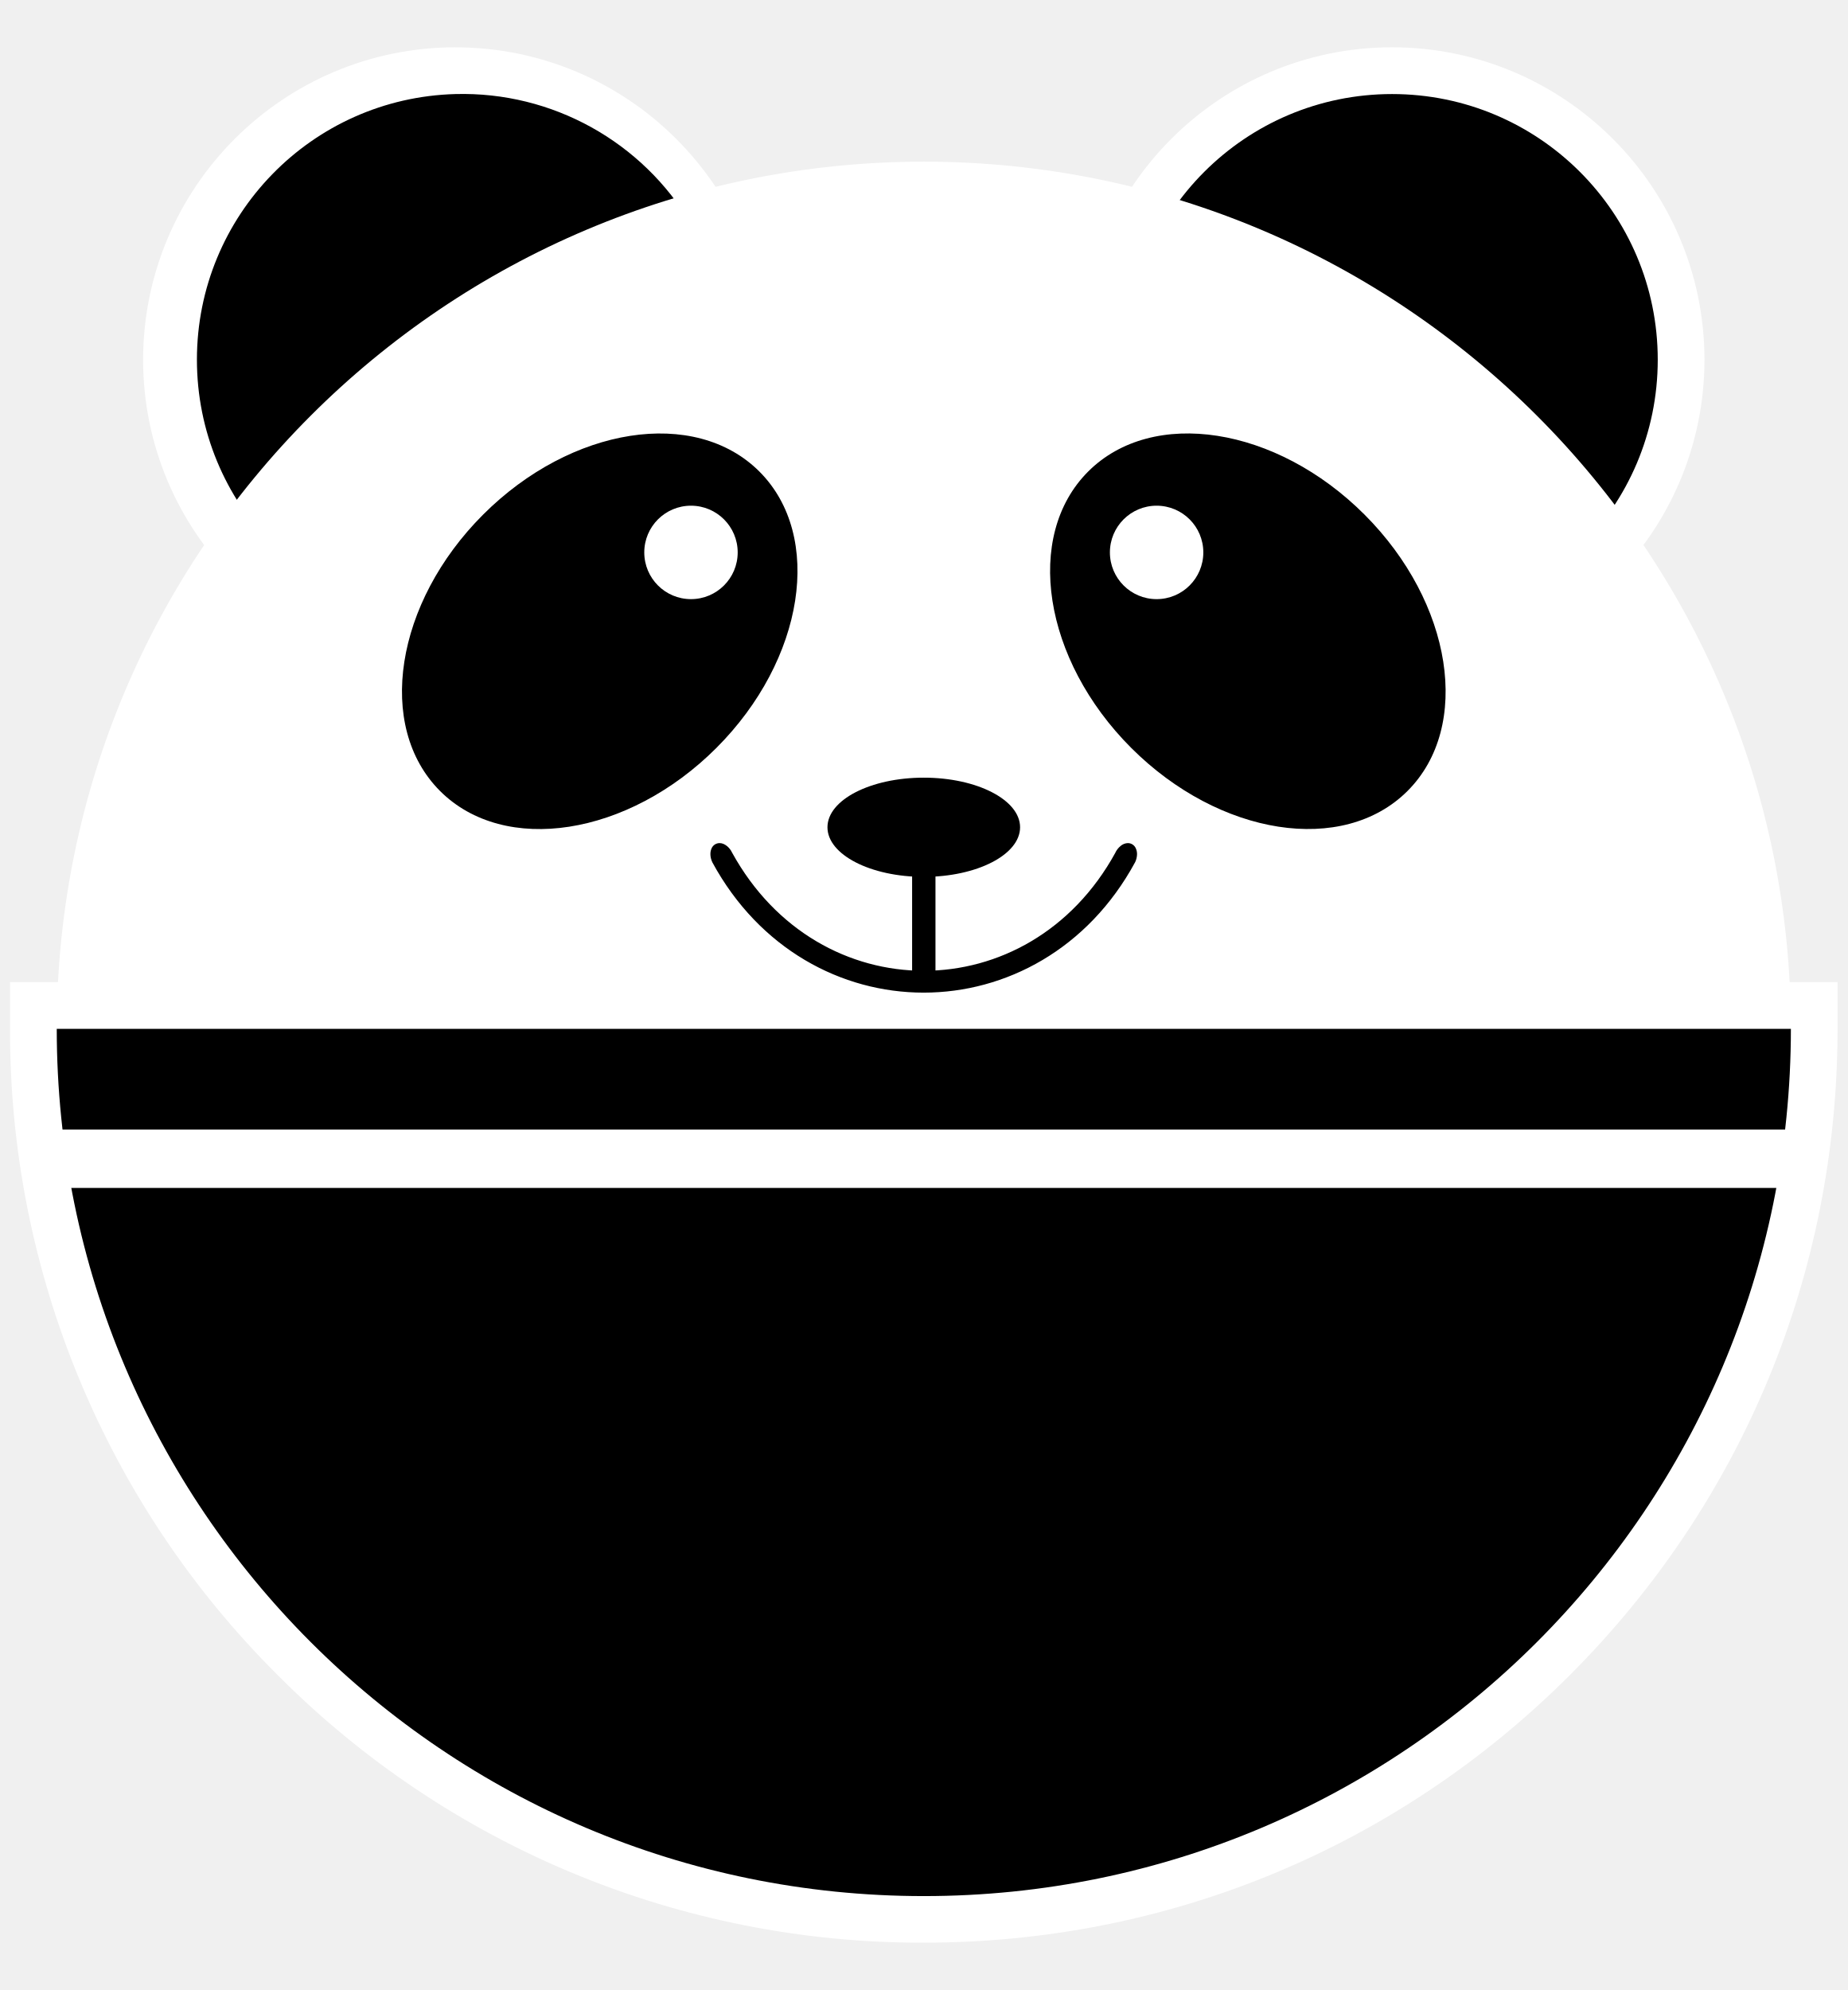
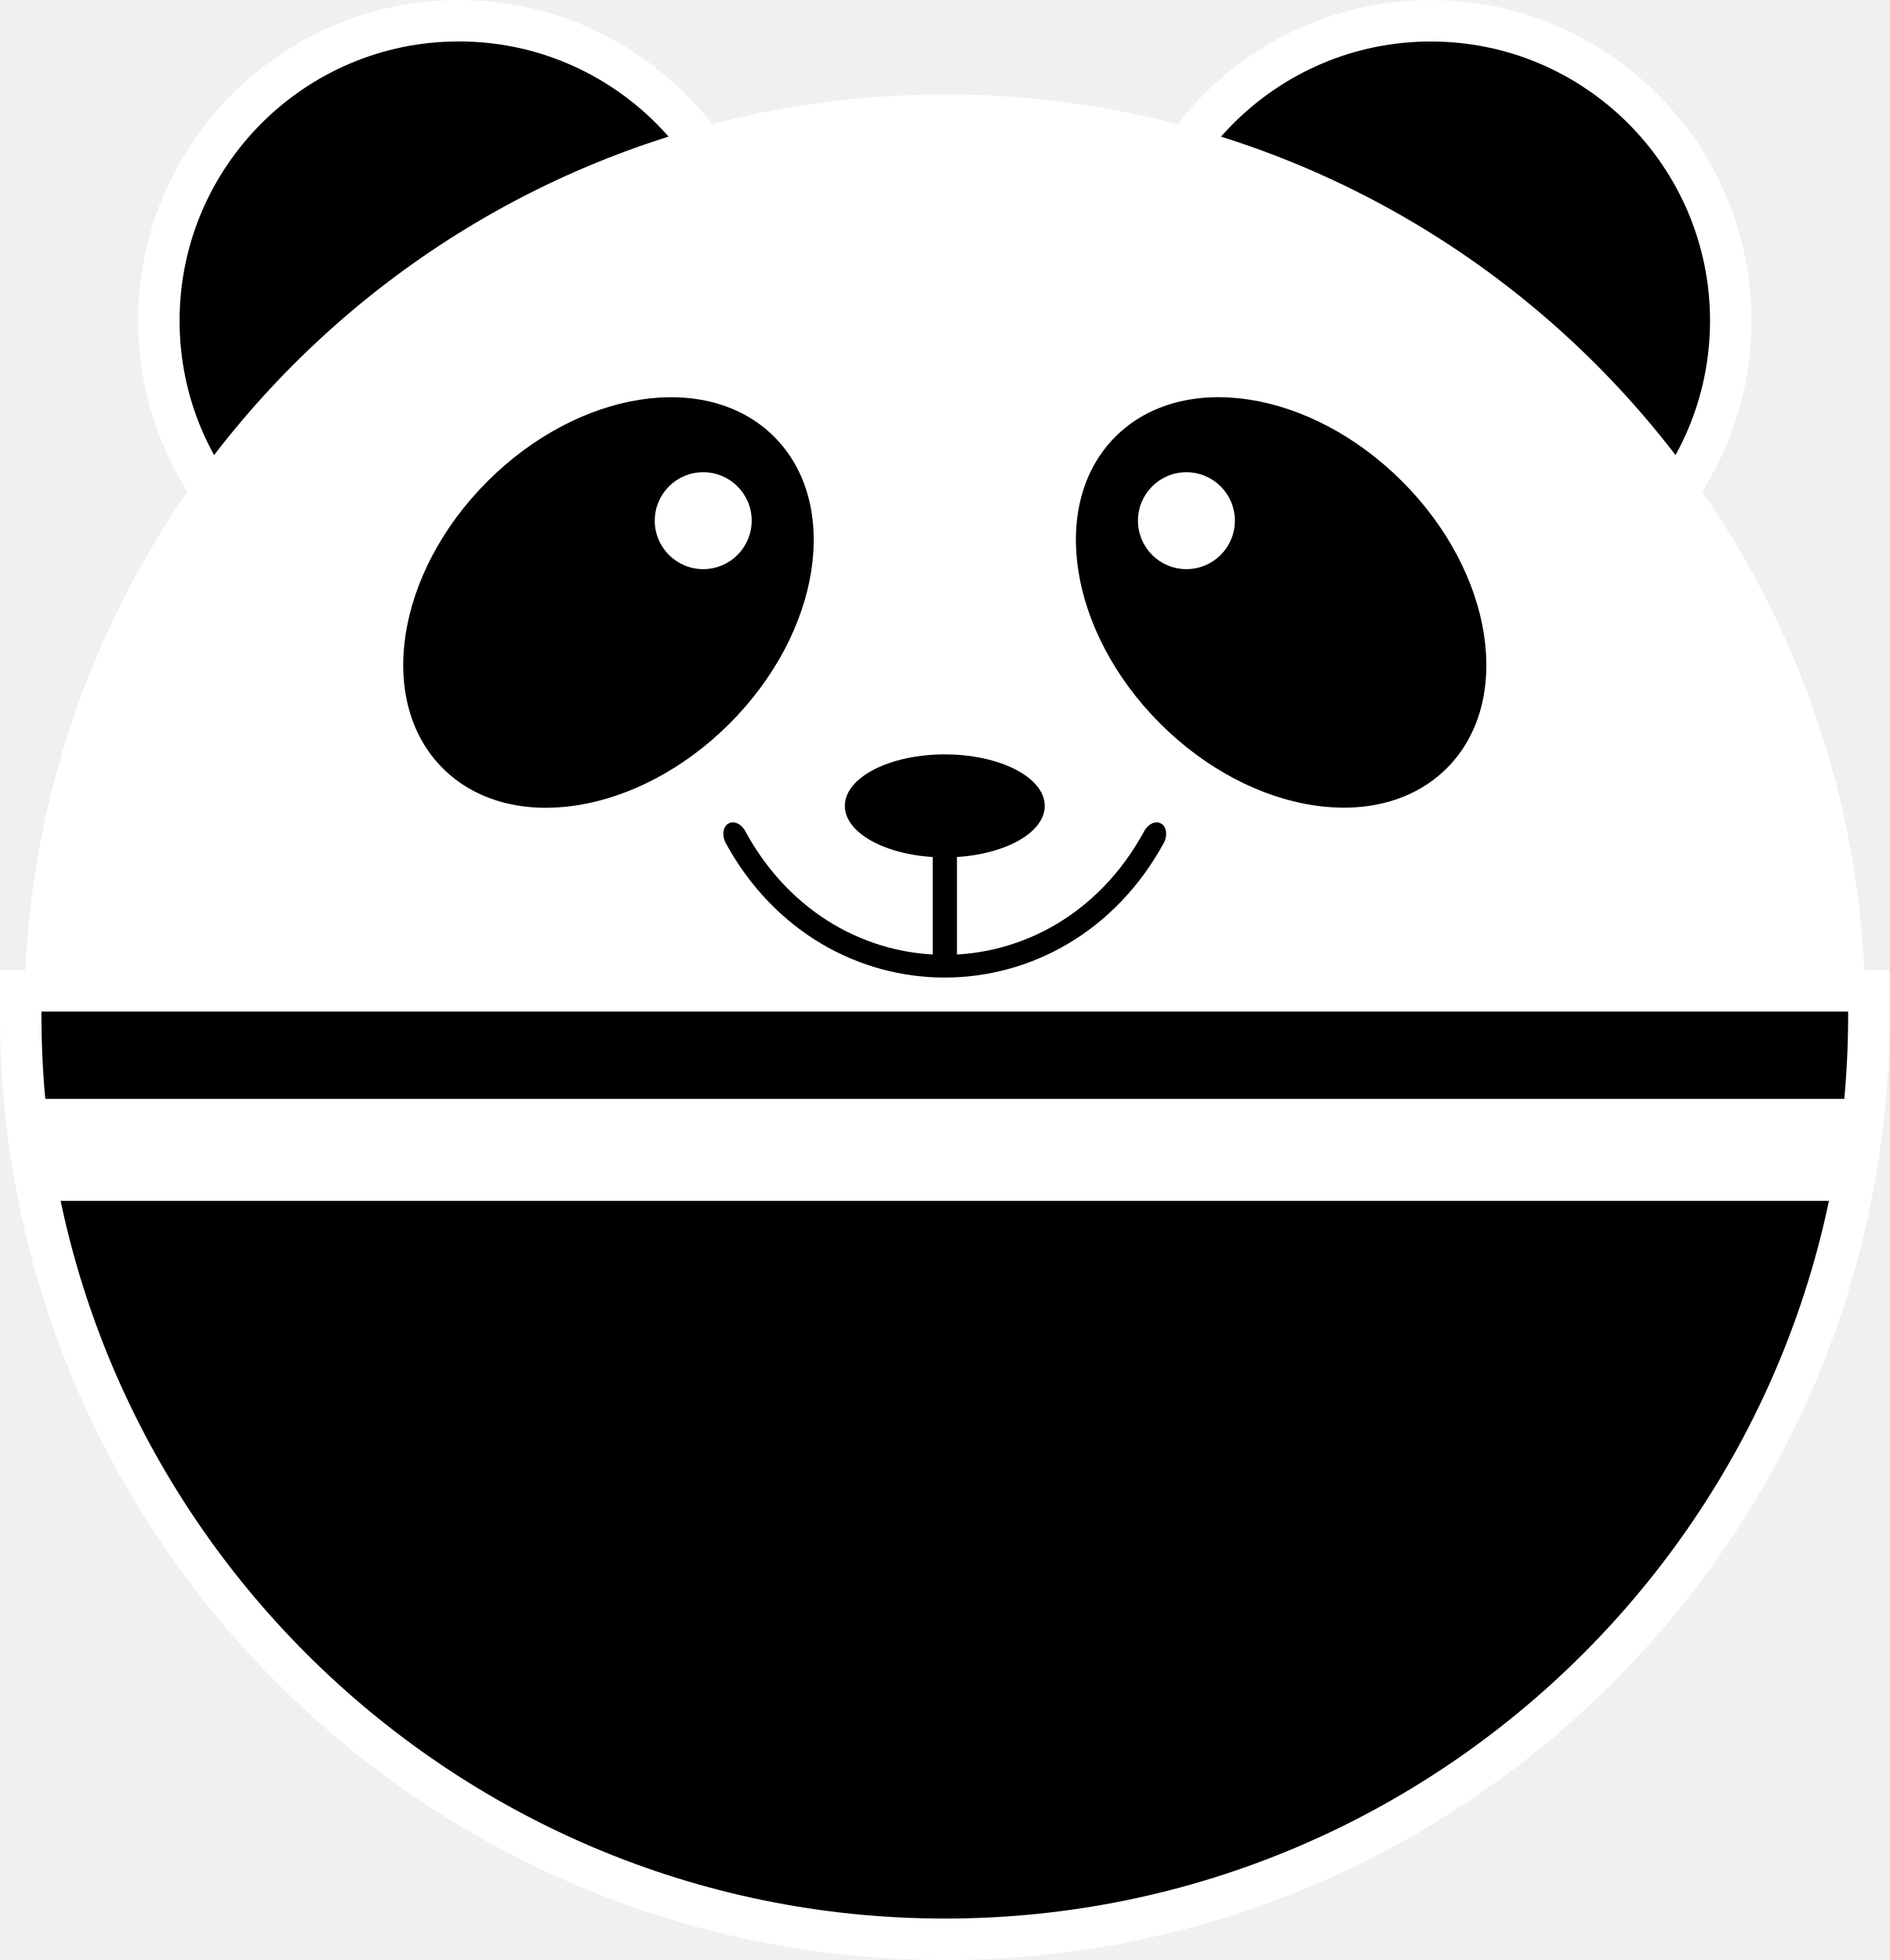
- <svg xmlns="http://www.w3.org/2000/svg" width="39" height="42" version="1.1" id="svg34">
+ <svg xmlns="http://www.w3.org/2000/svg" width="49.251" height="51.08" version="1.1" id="svg34" viewBox="0 0 49.251 51.08">
  <defs id="defs38" />
-   <path d="m 29.386,13.694 c -3.364,0 -6.102,-2.737 -6.102,-6.101 0,-3.364 2.738,-6.101 6.102,-6.101 3.363,0 6.1,2.737 6.1,6.101 0,3.364 -2.737,6.101 -6.1,6.101 z" id="path2" style="clip-rule:evenodd;fill-rule:evenodd;stroke-width:0.964" />
-   <path d="m 29.386,1.985 a 5.608,5.608 0 1 1 -9.64e-4,11.216 5.608,5.608 0 0 1 9.64e-4,-11.216 m 0,-0.987 a 6.601,6.601 0 0 0 -6.595,6.594 6.601,6.601 0 0 0 6.595,6.594 6.601,6.601 0 0 0 6.594,-6.594 6.601,6.601 0 0 0 -6.594,-6.594 z" id="path4" style="fill:#ffffff;stroke-width:0.964" />
-   <path d="m 9.615,13.694 c -3.364,0 -6.101,-2.737 -6.101,-6.101 0,-3.364 2.737,-6.102 6.101,-6.102 3.364,0 6.101,2.737 6.101,6.101 0,3.364 -2.737,6.102 -6.101,6.102 z" id="path6" style="clip-rule:evenodd;fill-rule:evenodd;stroke-width:0.964" />
-   <path d="m 9.615,1.985 a 5.608,5.608 0 1 1 0,11.212 5.608,5.608 0 0 1 0,-11.212 m 0,-0.987 A 6.601,6.601 0 0 0 3.021,7.592 c 0,3.636 2.958,6.594 6.594,6.594 3.636,0 6.594,-2.958 6.594,-6.594 A 6.601,6.601 0 0 0 9.615,0.999 Z" id="path8" style="fill:#ffffff;stroke-width:0.964" />
-   <path d="m 1.198,21.715 c 0,-10.108 8.195,-18.303 18.303,-18.303 10.108,0 18.303,8.195 18.303,18.303 z" id="path10" style="clip-rule:evenodd;fill:#ffffff;fill-rule:evenodd;stroke-width:0.964" />
-   <path d="m 19.501,40.51 c -10.364,0 -18.796,-8.432 -18.796,-18.795 V 21.221 H 38.295 v 0.494 c 0,10.364 -8.431,18.795 -18.794,18.795 z" id="path12" style="clip-rule:evenodd;fill-rule:evenodd;stroke-width:0.964" />
-   <path d="m 37.804,21.715 c 0,10.108 -8.195,18.303 -18.303,18.303 -10.109,0 -18.303,-8.195 -18.303,-18.303 H 37.804 m 0.985,-0.987 H 0.212 v 0.986 A 19.163,19.163 0 0 0 5.861,35.353 19.163,19.163 0 0 0 19.501,41.001 c 5.152,0 9.995,-2.006 13.639,-5.649 3.644,-3.643 5.649,-8.486 5.649,-13.638 z" id="path14" style="fill:#ffffff;stroke-width:0.964" />
-   <ellipse transform="rotate(-45.009)" cx="9.201" cy="28.048" rx="3.482" ry="4.767" id="ellipse16" style="stroke-width:0.964" />
-   <circle cx="24.415" cy="11.659" r="0.986" id="circle18" style="fill:#ffffff;stroke-width:0.964" />
-   <ellipse transform="rotate(-134.999)" cx="-18.373" cy="-0.469" rx="3.482" ry="4.767" id="ellipse20" style="stroke-width:0.964" />
-   <circle cx="14.586" cy="11.659" r="0.986" id="circle22" style="fill:#ffffff;stroke-width:0.964" />
-   <ellipse cx="19.5" cy="17.46" rx="2.033" ry="1.047" id="ellipse24" style="clip-rule:evenodd;fill-rule:evenodd;stroke-width:0.964" />
-   <path d="m 23.601,18.024 c -1.85,3.37 -6.351,3.37 -8.2,0 -0.058,-0.121 -0.17,-0.195 -0.257,-0.158 -0.088,0.036 -0.113,0.176 -0.051,0.306 1.967,3.624 6.849,3.624 8.817,0 0.061,-0.129 0.036,-0.27 -0.052,-0.306 -0.087,-0.037 -0.2,0.038 -0.257,0.158 z" id="path26" style="stroke-width:0.964" />
-   <path d="m 23.601,18.024 -0.055,-0.03 c -0.913,1.666 -2.479,2.495 -4.046,2.495 -1.566,0 -3.131,-0.829 -4.047,-2.495 l -0.054,0.03 0.056,-0.026 c -0.027,-0.059 -0.066,-0.107 -0.111,-0.143 -0.045,-0.036 -0.097,-0.061 -0.154,-0.061 a 0.185,0.185 0 0 0 -0.166,0.104 0.291,0.291 0 0 0 -0.028,0.129 c 0,0.055 0.013,0.114 0.04,0.17 v 9.65e-4 l 9.65e-4,0.002 c 0.993,1.83 2.727,2.75 4.46,2.75 1.733,0 3.469,-0.918 4.463,-2.75 l 9.65e-4,-0.002 9.64e-4,-9.65e-4 a 0.415,0.415 0 0 0 0.04,-0.17 0.289,0.289 0 0 0 -0.029,-0.129 0.183,0.183 0 0 0 -0.165,-0.104 0.246,0.246 0 0 0 -0.154,0.061 0.415,0.415 0 0 0 -0.111,0.143 l 0.058,0.026 -0.055,-0.03 0.055,0.03 0.056,0.026 a 0.292,0.292 0 0 1 0.076,-0.099 0.129,0.129 0 0 1 0.077,-0.033 l 0.024,0.004 c 0.012,0.005 0.021,0.014 0.031,0.032 0.01,0.018 0.015,0.043 0.015,0.073 0,0.036 -0.009,0.077 -0.027,0.118 l 0.056,0.026 -0.055,-0.029 c -0.973,1.793 -2.665,2.685 -4.355,2.686 -1.691,0 -3.379,-0.894 -4.352,-2.686 l -0.054,0.029 0.056,-0.026 a 0.279,0.279 0 0 1 -0.028,-0.118 c 0,-0.03 0.006,-0.055 0.015,-0.073 a 0.068,0.068 0 0 1 0.032,-0.032 l 0.024,-0.004 c 0.02,0 0.049,0.01 0.078,0.033 0.028,0.022 0.057,0.058 0.076,0.099 l 9.65e-4,9.64e-4 v 0.002 c 0.935,1.703 2.545,2.56 4.155,2.559 1.61,9.64e-4 3.219,-0.854 4.154,-2.559 l 9.64e-4,-0.002 9.65e-4,-0.002 z" id="path28" style="stroke-width:0.964" />
-   <path d="m 19.254,16.6 h 0.493 v 4.14 h -0.493 z" id="path30" style="stroke-width:0.964" />
-   <path d="M 1.198,23.84 H 37.803 v 1.232 H 1.198 Z" id="path32" style="fill:#ffffff;stroke-width:0.964" />
+   <g style="stroke:#ffffff;stroke-width:1.409;stroke-miterlimit:4;stroke-dasharray:none" id="g34" transform="matrix(0.7664362,0,0,0.7664362,-13.6965,-12.78291)">
+     <path style="clip-rule:evenodd;fill-rule:evenodd;stroke:#ffffff;stroke-width:1.409;stroke-miterlimit:4;stroke-dasharray:none" id="path2" d="m 66.53,37.785 c -5.625,0 -10.203,-4.576 -10.203,-10.2 0,-5.625 4.578,-10.2 10.202,-10.2 5.623,0 10.199,4.575 10.199,10.2 0,5.624 -4.576,10.2 -10.199,10.2 z" />
+     <path style="clip-rule:evenodd;fill-rule:evenodd;stroke:#ffffff;stroke-width:1.409;stroke-miterlimit:4;stroke-dasharray:none" id="path6" d="m 33.473,37.785 c -5.625,0 -10.2,-4.576 -10.2,-10.2 0,-5.625 4.575,-10.202 10.2,-10.202 5.624,0 10.2,4.576 10.2,10.2 0,5.624 -4.576,10.202 -10.2,10.202 z" />
+     <path style="clip-rule:evenodd;fill:#ffffff;fill-rule:evenodd;stroke:#ffffff;stroke-width:1.409;stroke-miterlimit:4;stroke-dasharray:none" id="path10" d="m 19.4,51.196 c 0,-16.9 13.7,-30.601 30.6,-30.601 16.9,0 30.603,13.7 30.603,30.6 z" />
+     <path style="clip-rule:evenodd;fill-rule:evenodd;stroke:#ffffff;stroke-width:1.409;stroke-miterlimit:4;stroke-dasharray:none" id="path12" d="M 50.002,82.62 C 32.672,82.62 18.575,68.523 18.575,51.196 V 50.37 h 62.85 v 0.826 c 0,17.327 -14.096,31.424 -31.423,31.424 z" />
+     <g style="stroke:none" id="g837">
+       <ellipse ry="7.97" rx="5.821" cy="69.724" cx="17.154" transform="rotate(-45.009)" id="ellipse16" style="stroke:none;stroke-width:1.409;stroke-miterlimit:4;stroke-dasharray:none" />
+       <circle r="1.648" cy="34.383" cx="58.217" id="circle18" style="fill:#ffffff;stroke:none;stroke-width:1.409;stroke-miterlimit:4;stroke-dasharray:none" />
+       <ellipse ry="7.97" rx="5.823" cy="0.989" cx="-53.548" transform="rotate(-134.999)" id="ellipse20" style="stroke:none;stroke-width:1.409;stroke-miterlimit:4;stroke-dasharray:none" />
+       <circle r="1.648" cy="34.383" cx="41.785" id="circle22" style="fill:#ffffff;stroke:none;stroke-width:1.409;stroke-miterlimit:4;stroke-dasharray:none" />
+       <ellipse ry="1.751" rx="3.399" cy="44.081" cx="50" id="ellipse24" style="clip-rule:evenodd;fill-rule:evenodd;stroke:none;stroke-width:1.409;stroke-miterlimit:4;stroke-dasharray:none" />
+       <path id="path26" transform="matrix(0.7046244,0,0,0.7046244,14.76823,14.76835)" d="m 39.773,42.395 a 0.44,0.44 0 0 0 -0.393,0.248 0.691,0.691 0 0 0 -0.066,0.307 c 0,0.131 0.028,0.269 0.094,0.402 v 0.004 l 0.002,0.004 c 2.356,4.343 6.473,6.525 10.584,6.525 4.113,0 8.232,-2.178 10.592,-6.525 v -0.004 l 0.004,-0.004 a 0.984,0.984 0 0 0 0.094,-0.402 0.687,0.687 0 0 0 -0.068,-0.307 0.434,0.434 0 0 0 -0.393,-0.248 0.583,0.583 0 0 0 -0.365,0.145 0.984,0.984 0 0 0 -0.264,0.338 C 57.426,46.824 53.716,48.789 50,48.789 c -3.714,0 -7.426,-1.966 -9.598,-5.912 a 0.914,0.914 0 0 0 -0.262,-0.338 0.597,0.597 0 0 0 -0.367,-0.145 z" style="stroke:none;stroke-width:2;stroke-miterlimit:4;stroke-dasharray:none" />
+       <path d="m 49.589,42.643 h 0.824 v 6.922 h -0.824 z" id="path30" style="stroke:none;stroke-width:1.409;stroke-miterlimit:4;stroke-dasharray:none" />
+     </g>
+     <path style="fill:#ffffff;stroke:#ffffff;stroke-width:1.409;stroke-miterlimit:4;stroke-dasharray:none" id="path32" d="m 19.4,54.748 h 61.2 v 2.059 H 19.4 Z" />
+   </g>
</svg>
